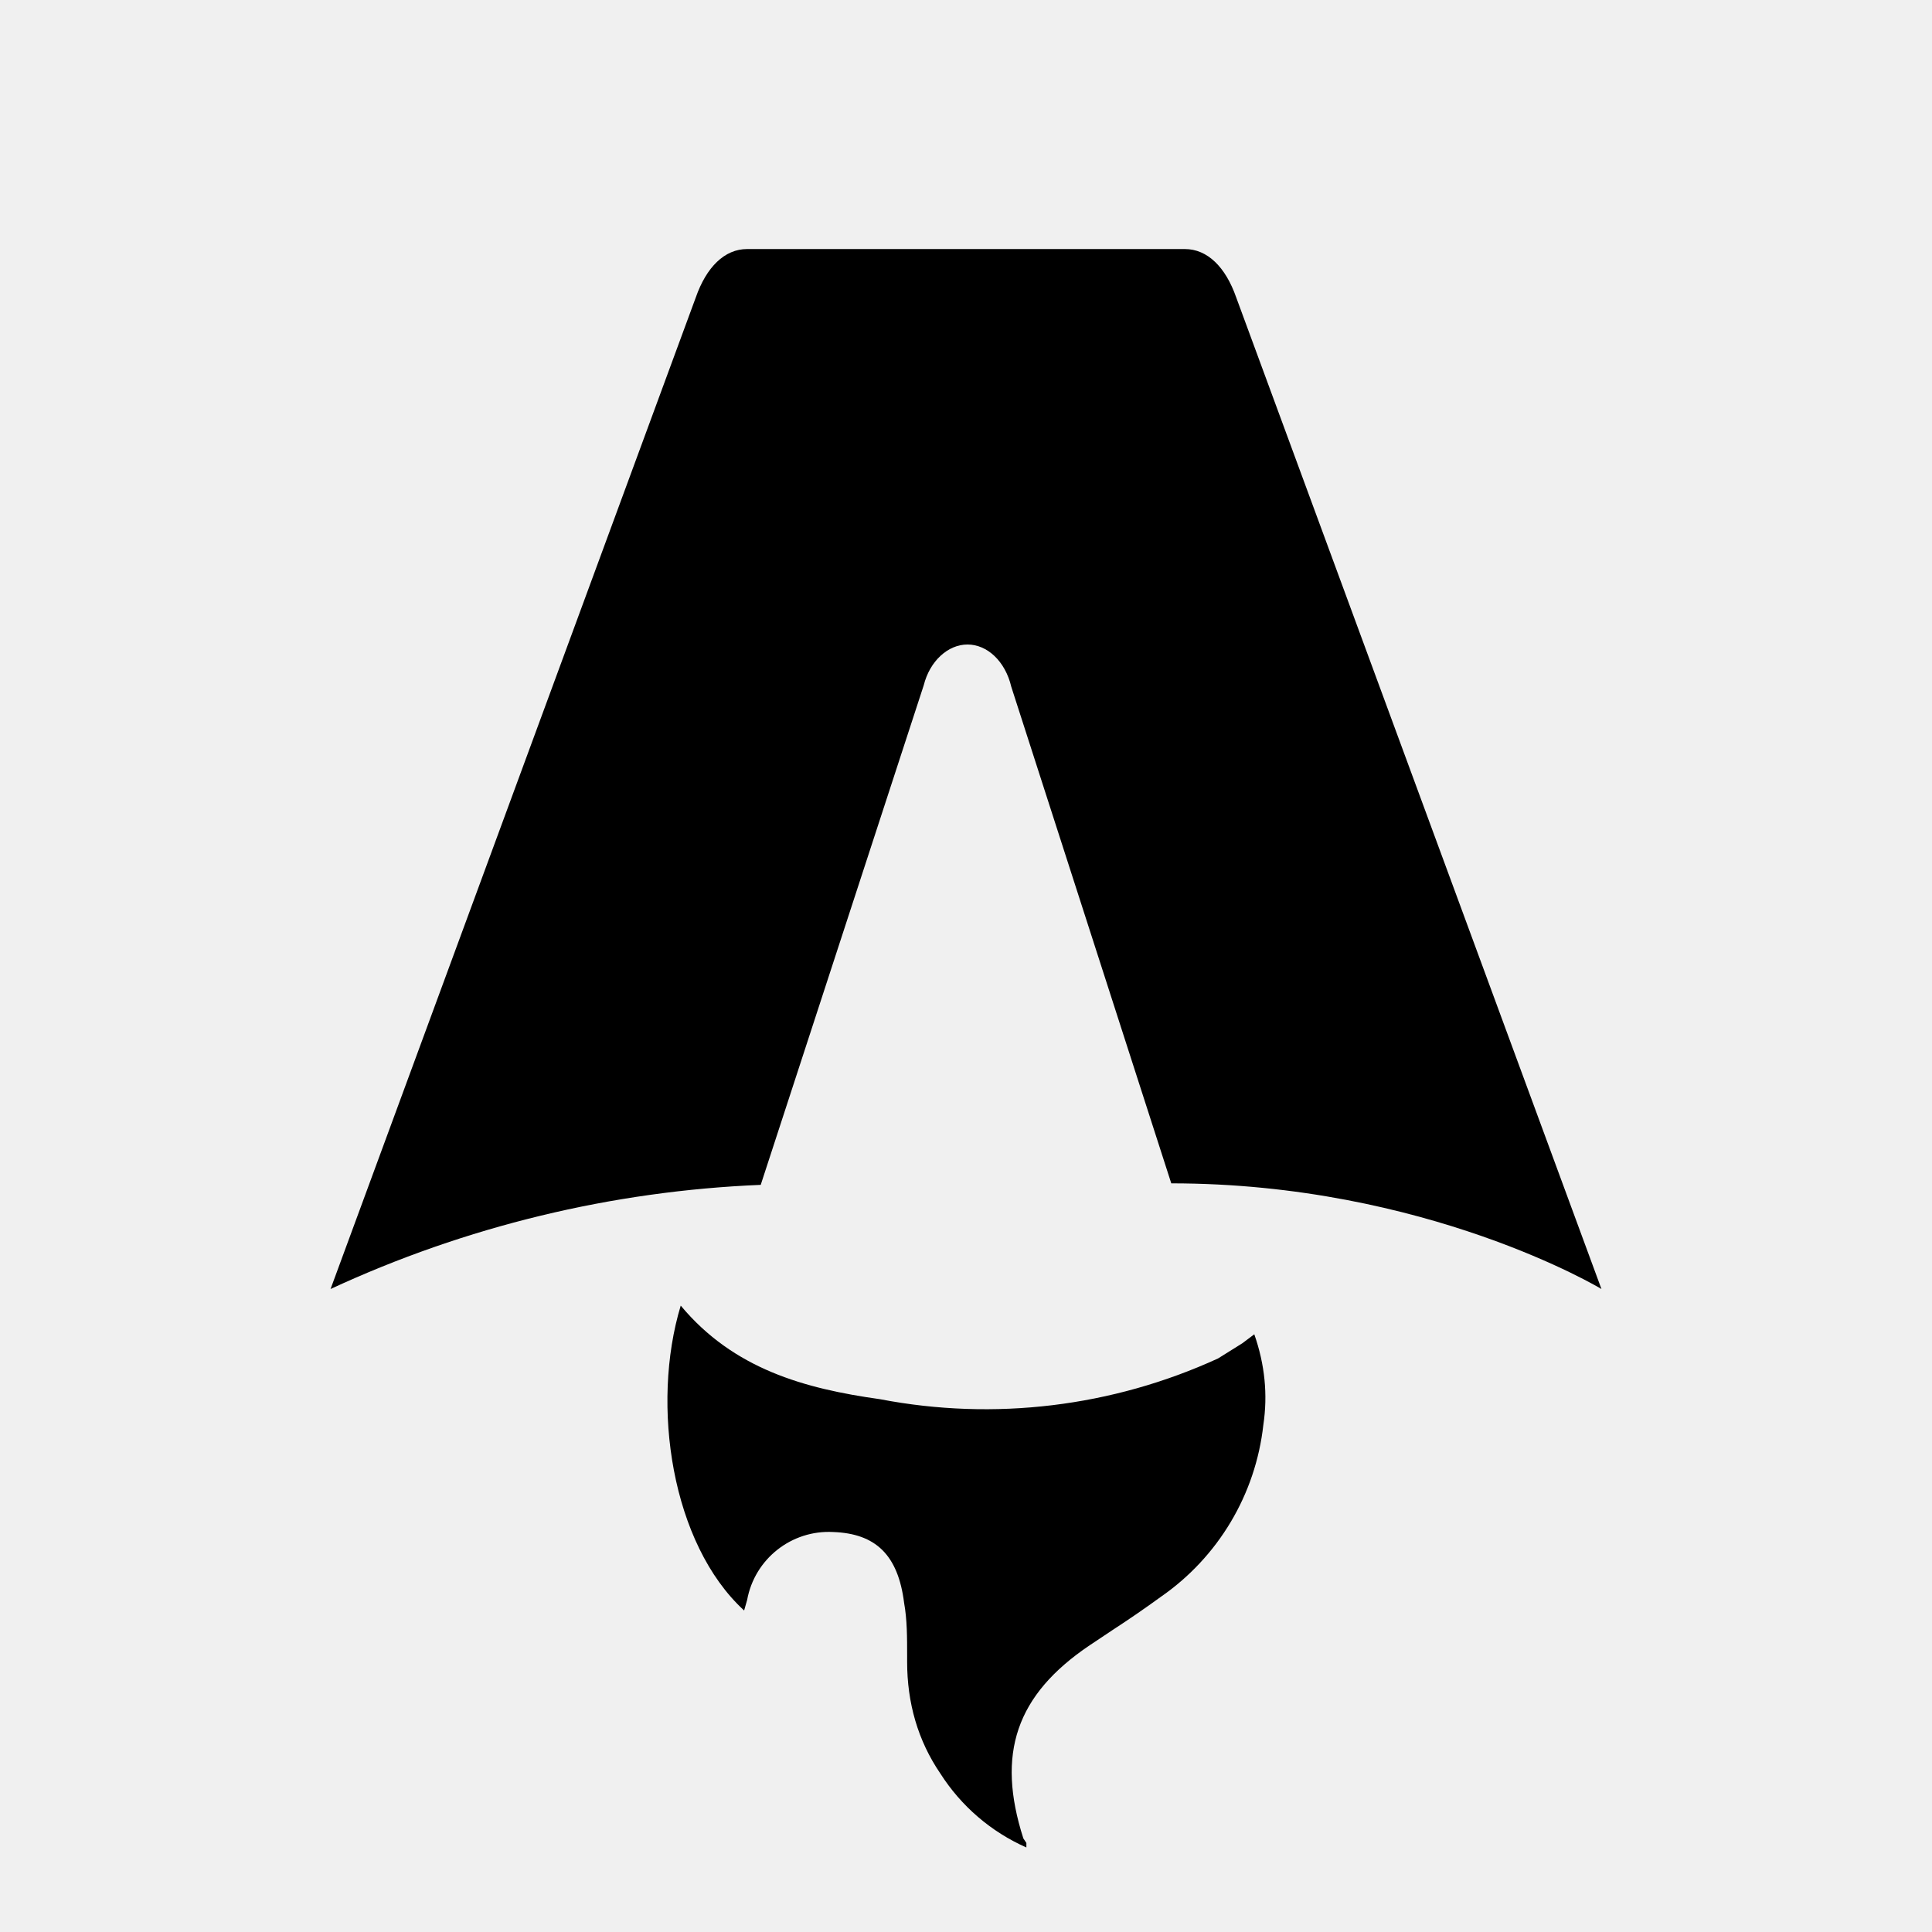
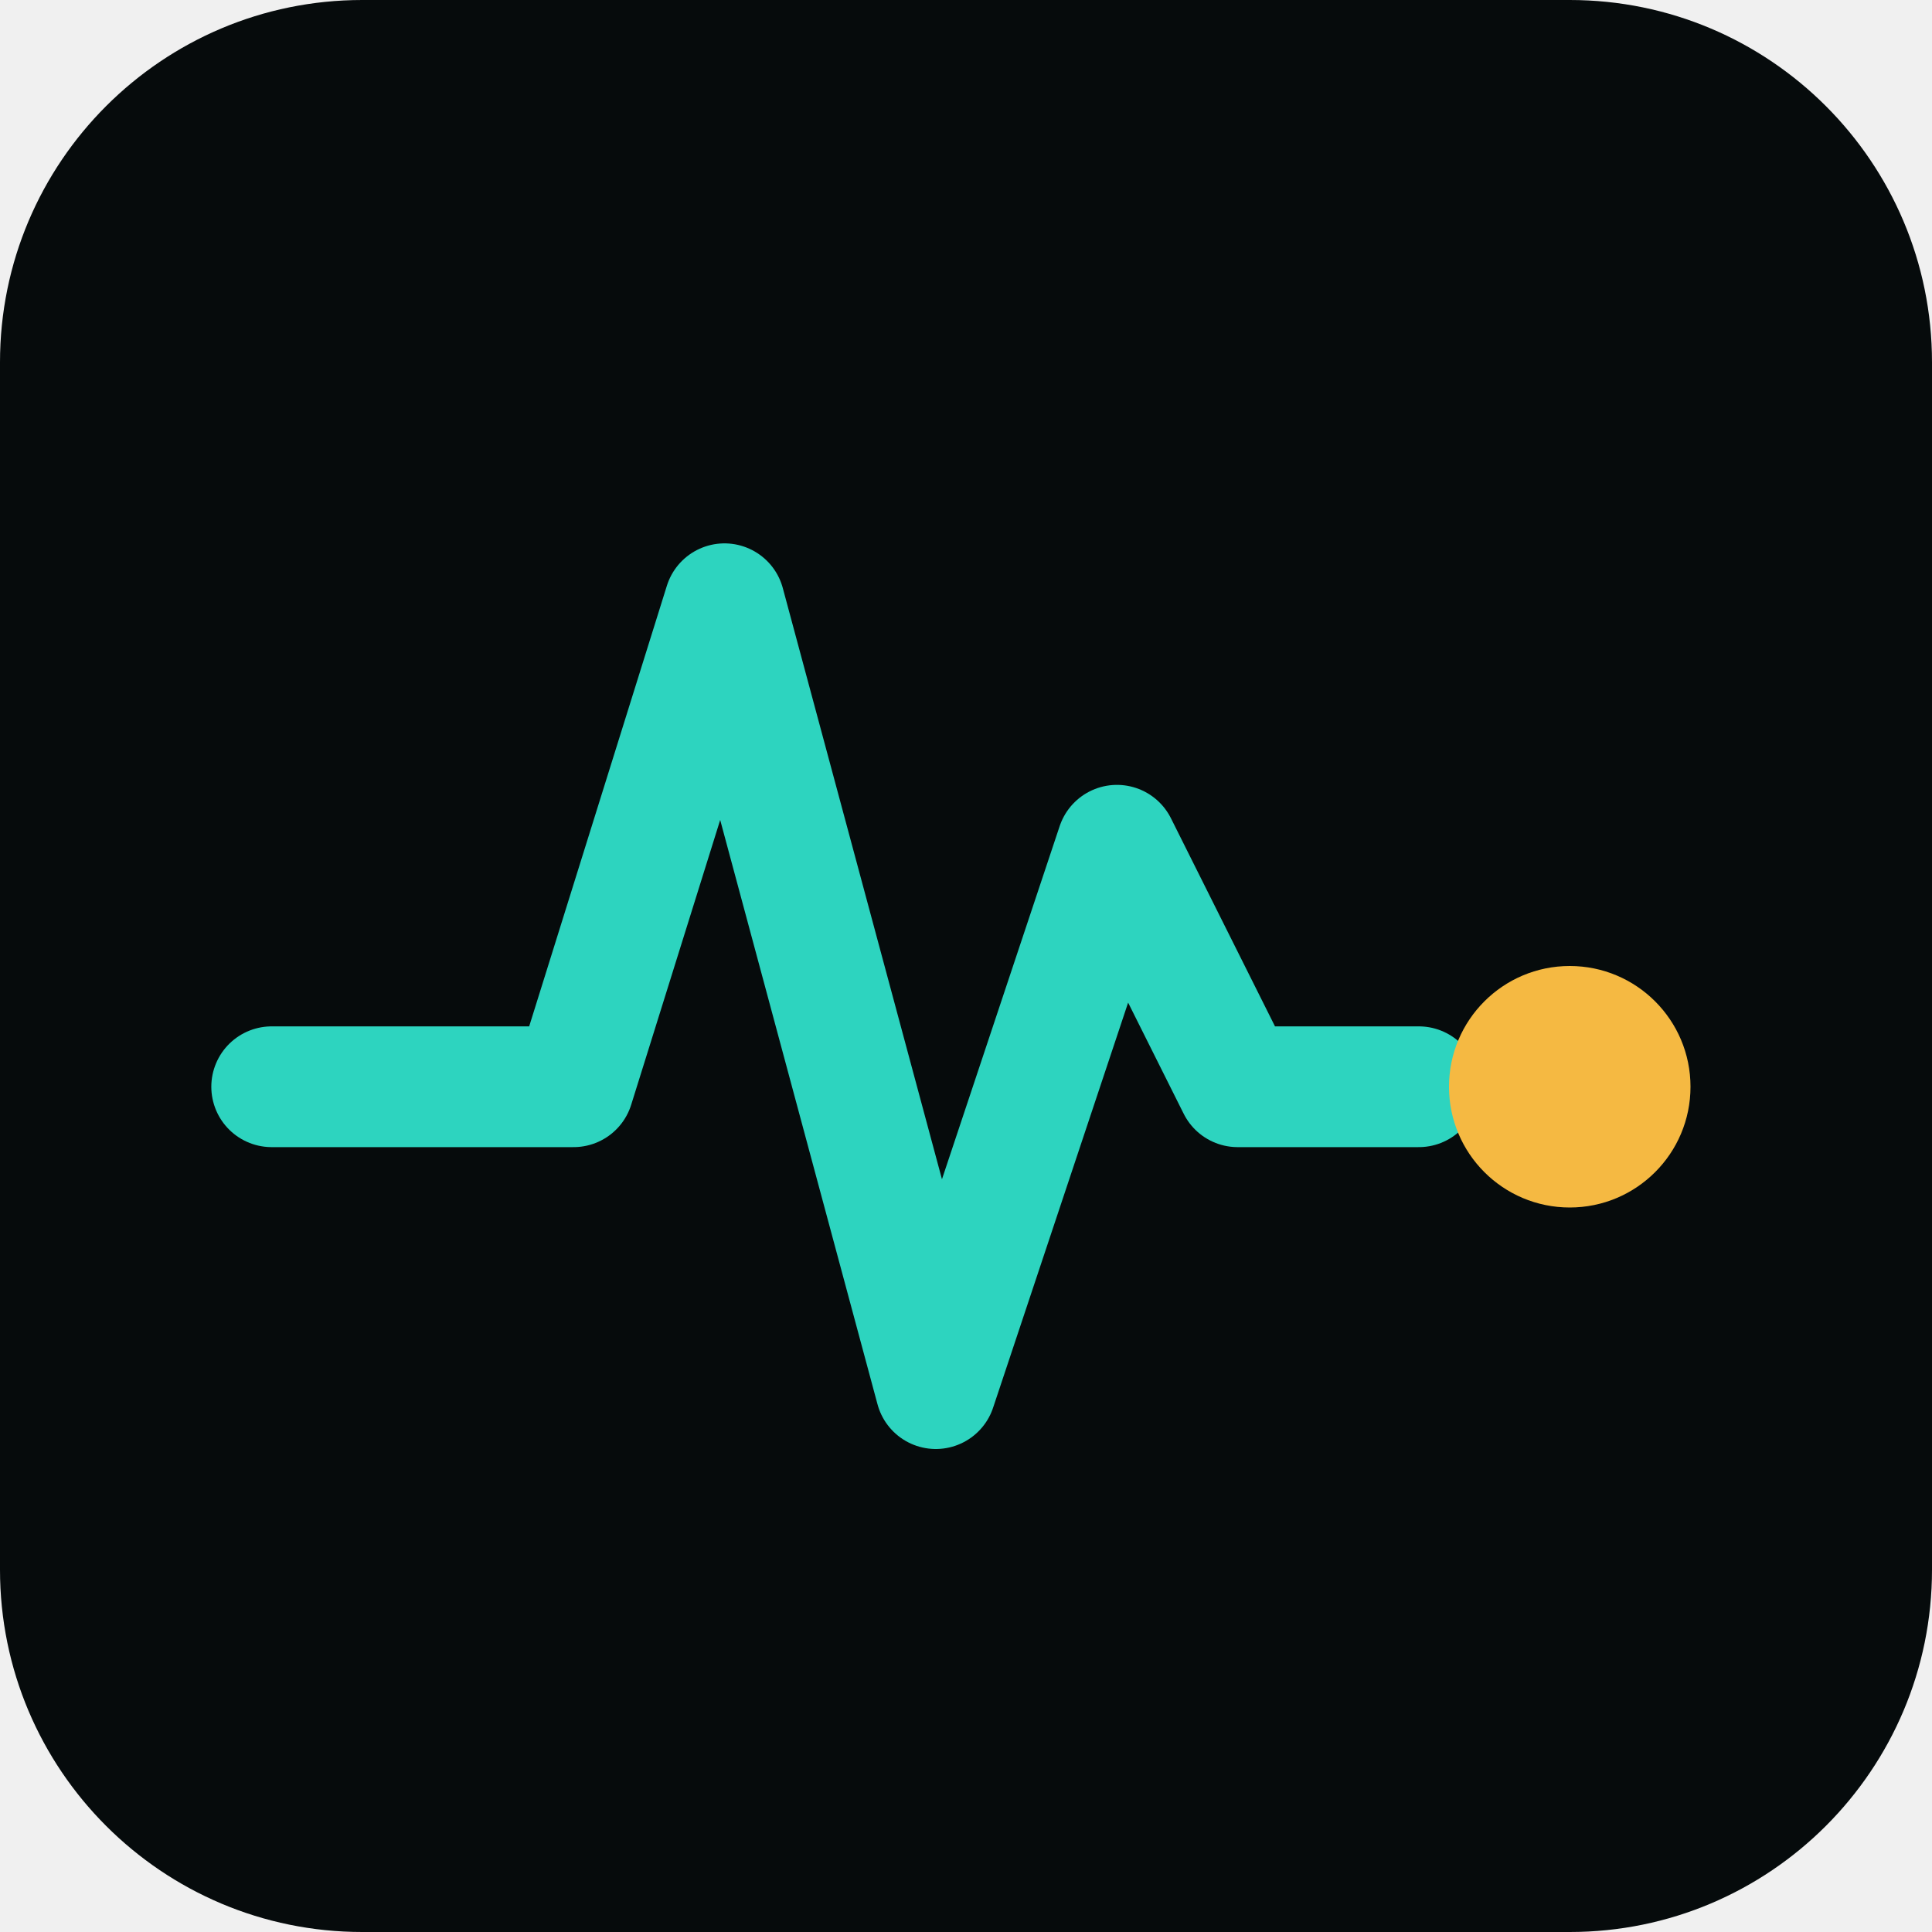
- <svg xmlns="http://www.w3.org/2000/svg" fill="none" viewBox="0 0 128 128">
-   <path d="M50.4 78.5a75.1 75.1 0 0 0-28.5 6.9l24.2-65.7c.7-2 1.9-3.2 3.4-3.2h29c1.5 0 2.7 1.2 3.4 3.2l24.2 65.7s-11.6-7-28.5-7L67 45.5c-.4-1.7-1.6-2.8-2.9-2.8-1.3 0-2.5 1.1-2.9 2.7L50.4 78.5Zm-1.1 28.2Zm-4.2-20.2c-2 6.6-.6 15.8 4.2 20.2a17.5 17.5 0 0 1 .2-.7 5.5 5.5 0 0 1 5.7-4.5c2.8.1 4.3 1.5 4.7 4.7.2 1.1.2 2.3.2 3.5v.4c0 2.7.7 5.2 2.2 7.4a13 13 0 0 0 5.7 4.9v-.3l-.2-.3c-1.8-5.6-.5-9.5 4.4-12.8l1.5-1a73 73 0 0 0 3.2-2.2 16 16 0 0 0 6.8-11.4c.3-2 .1-4-.6-6l-.8.6-1.6 1a37 37 0 0 1-22.4 2.7c-5-.7-9.7-2-13.2-6.2Z" />
-   <style>
-         path { fill: #000; }
-         @media (prefers-color-scheme: dark) {
-             path { fill: #FFF; }
-         }
-     </style>
+ <svg xmlns="http://www.w3.org/2000/svg" viewBox="0 0 64 64">
+   <rect width="64" height="64" rx="12" fill="#060b0c" />
+   <path d="M9 36 H19 L24 20 L31 46 L37 28 L41 36 H47" stroke="#2dd4bf" stroke-width="4" fill="none" stroke-linecap="round" stroke-linejoin="round" />
+   <circle cx="52" cy="36" r="4" fill="#f5b942" />
</svg>
